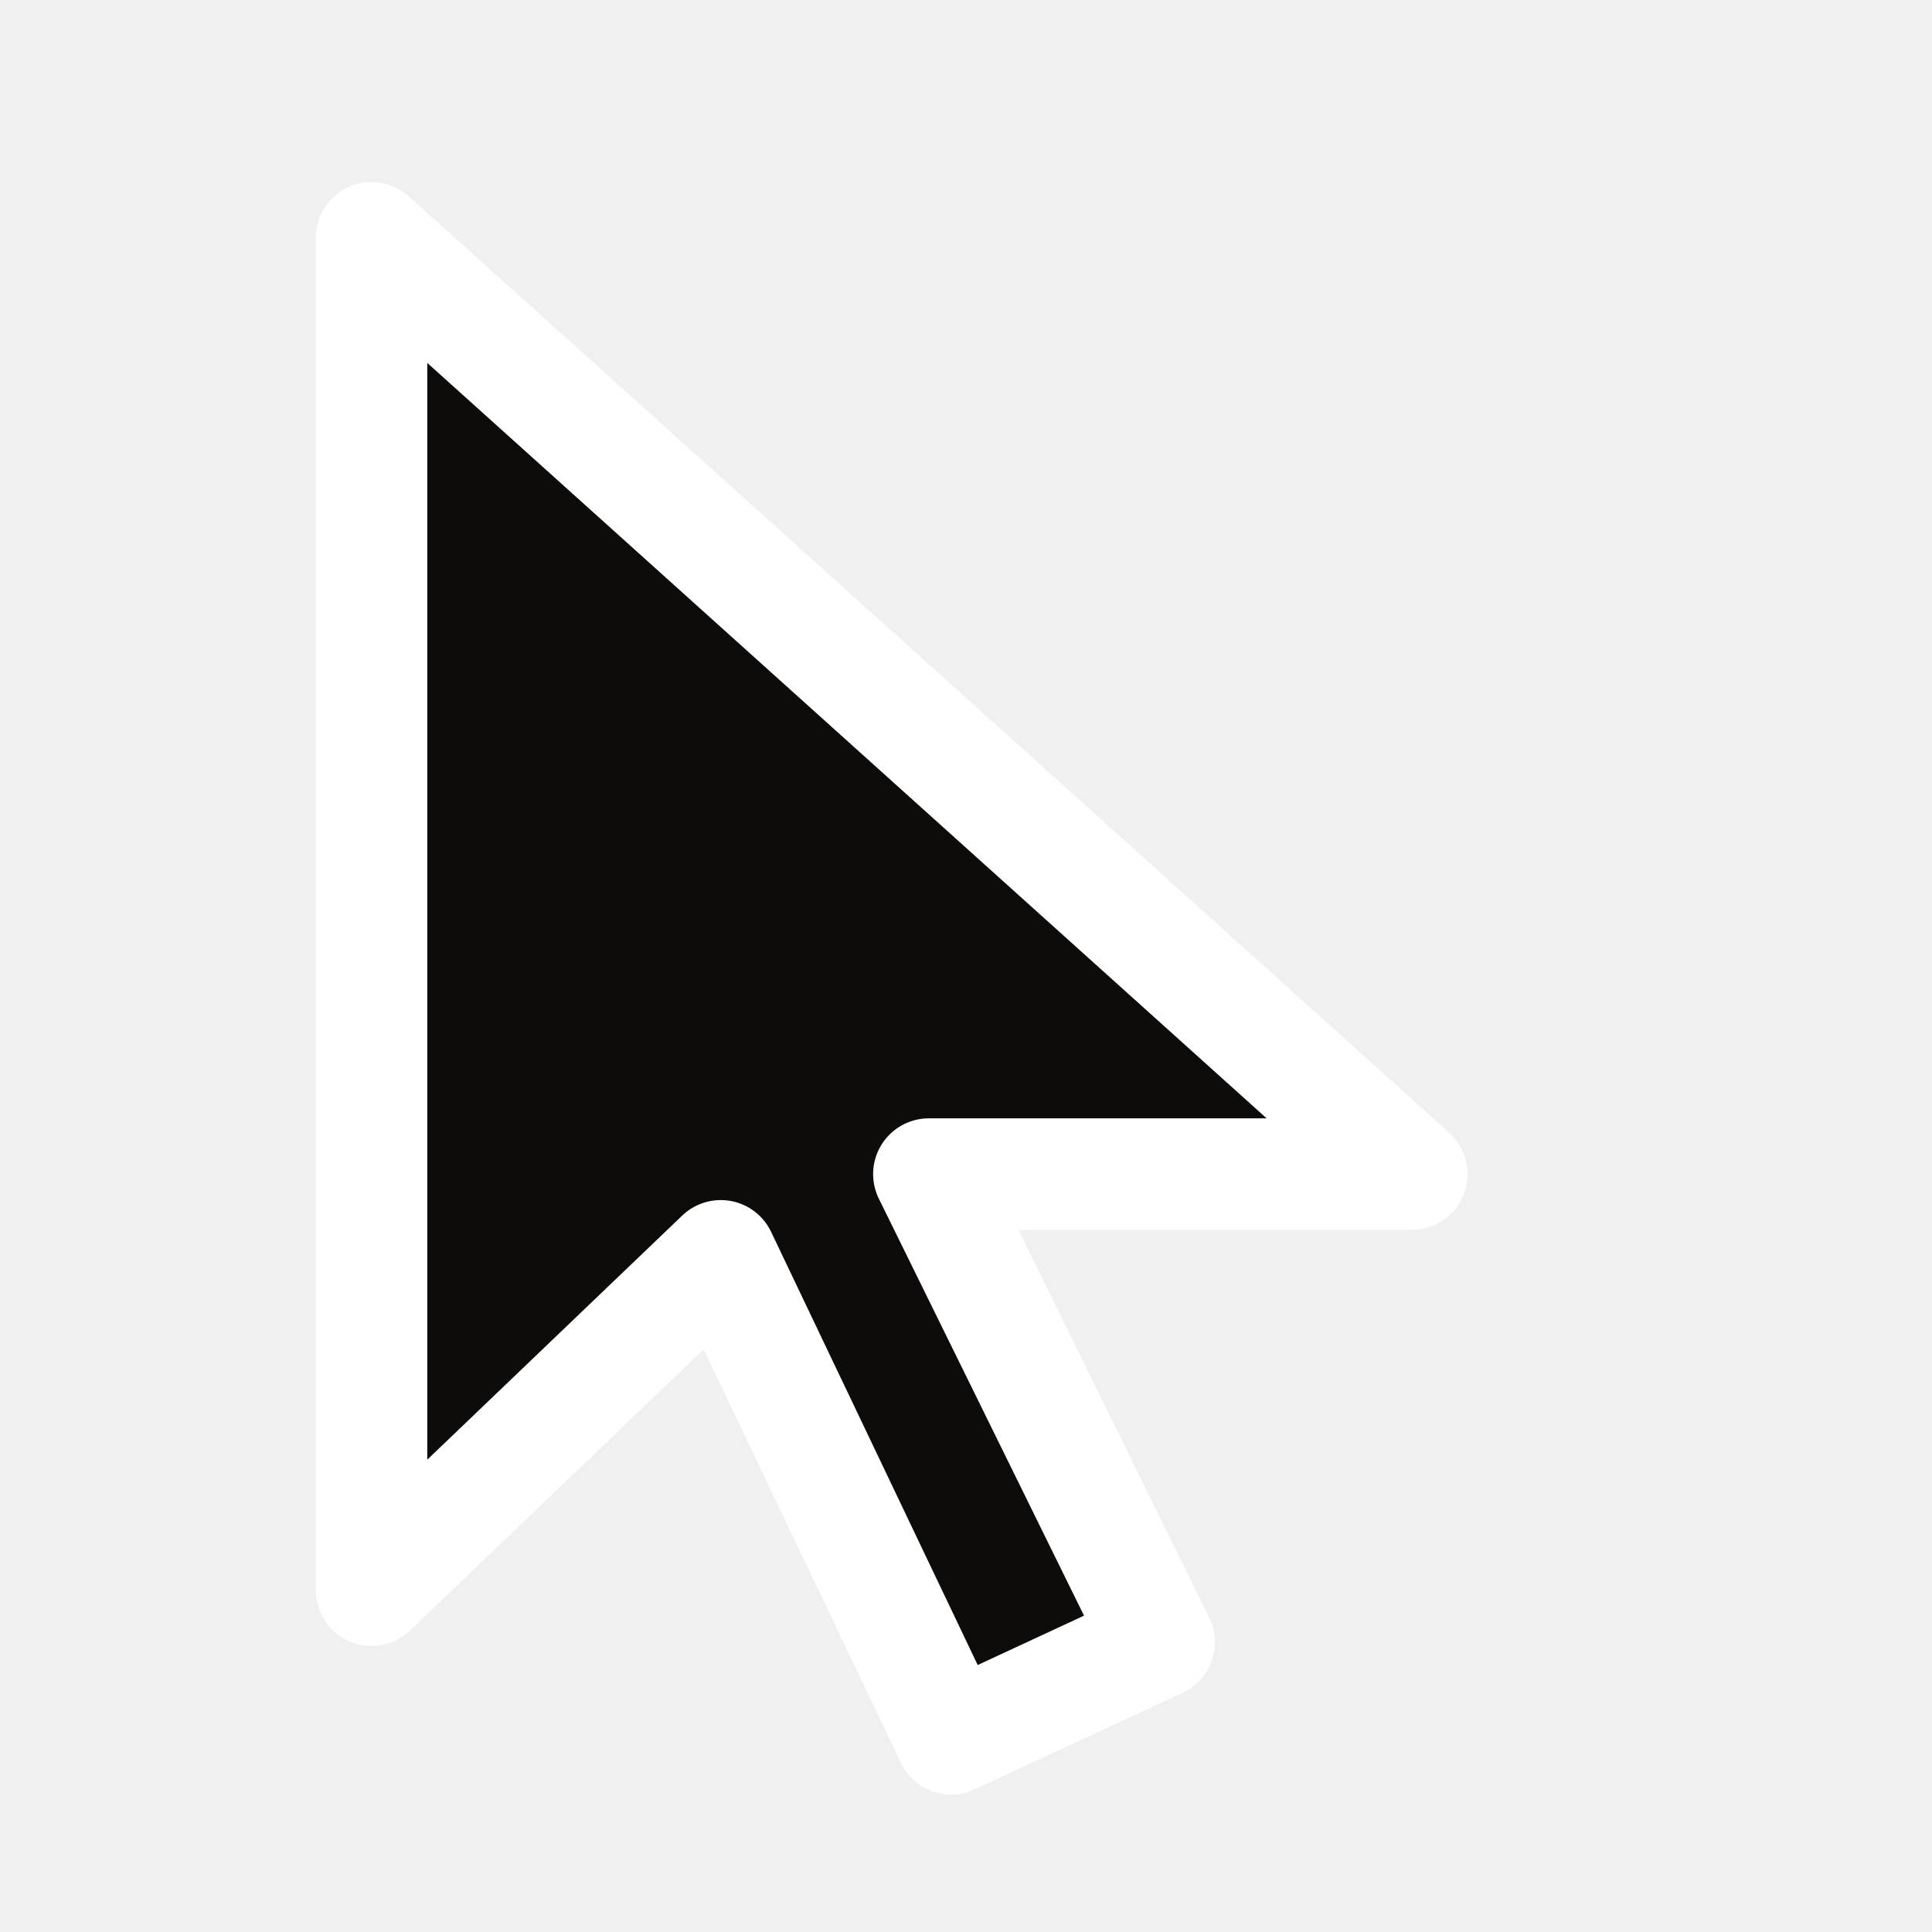
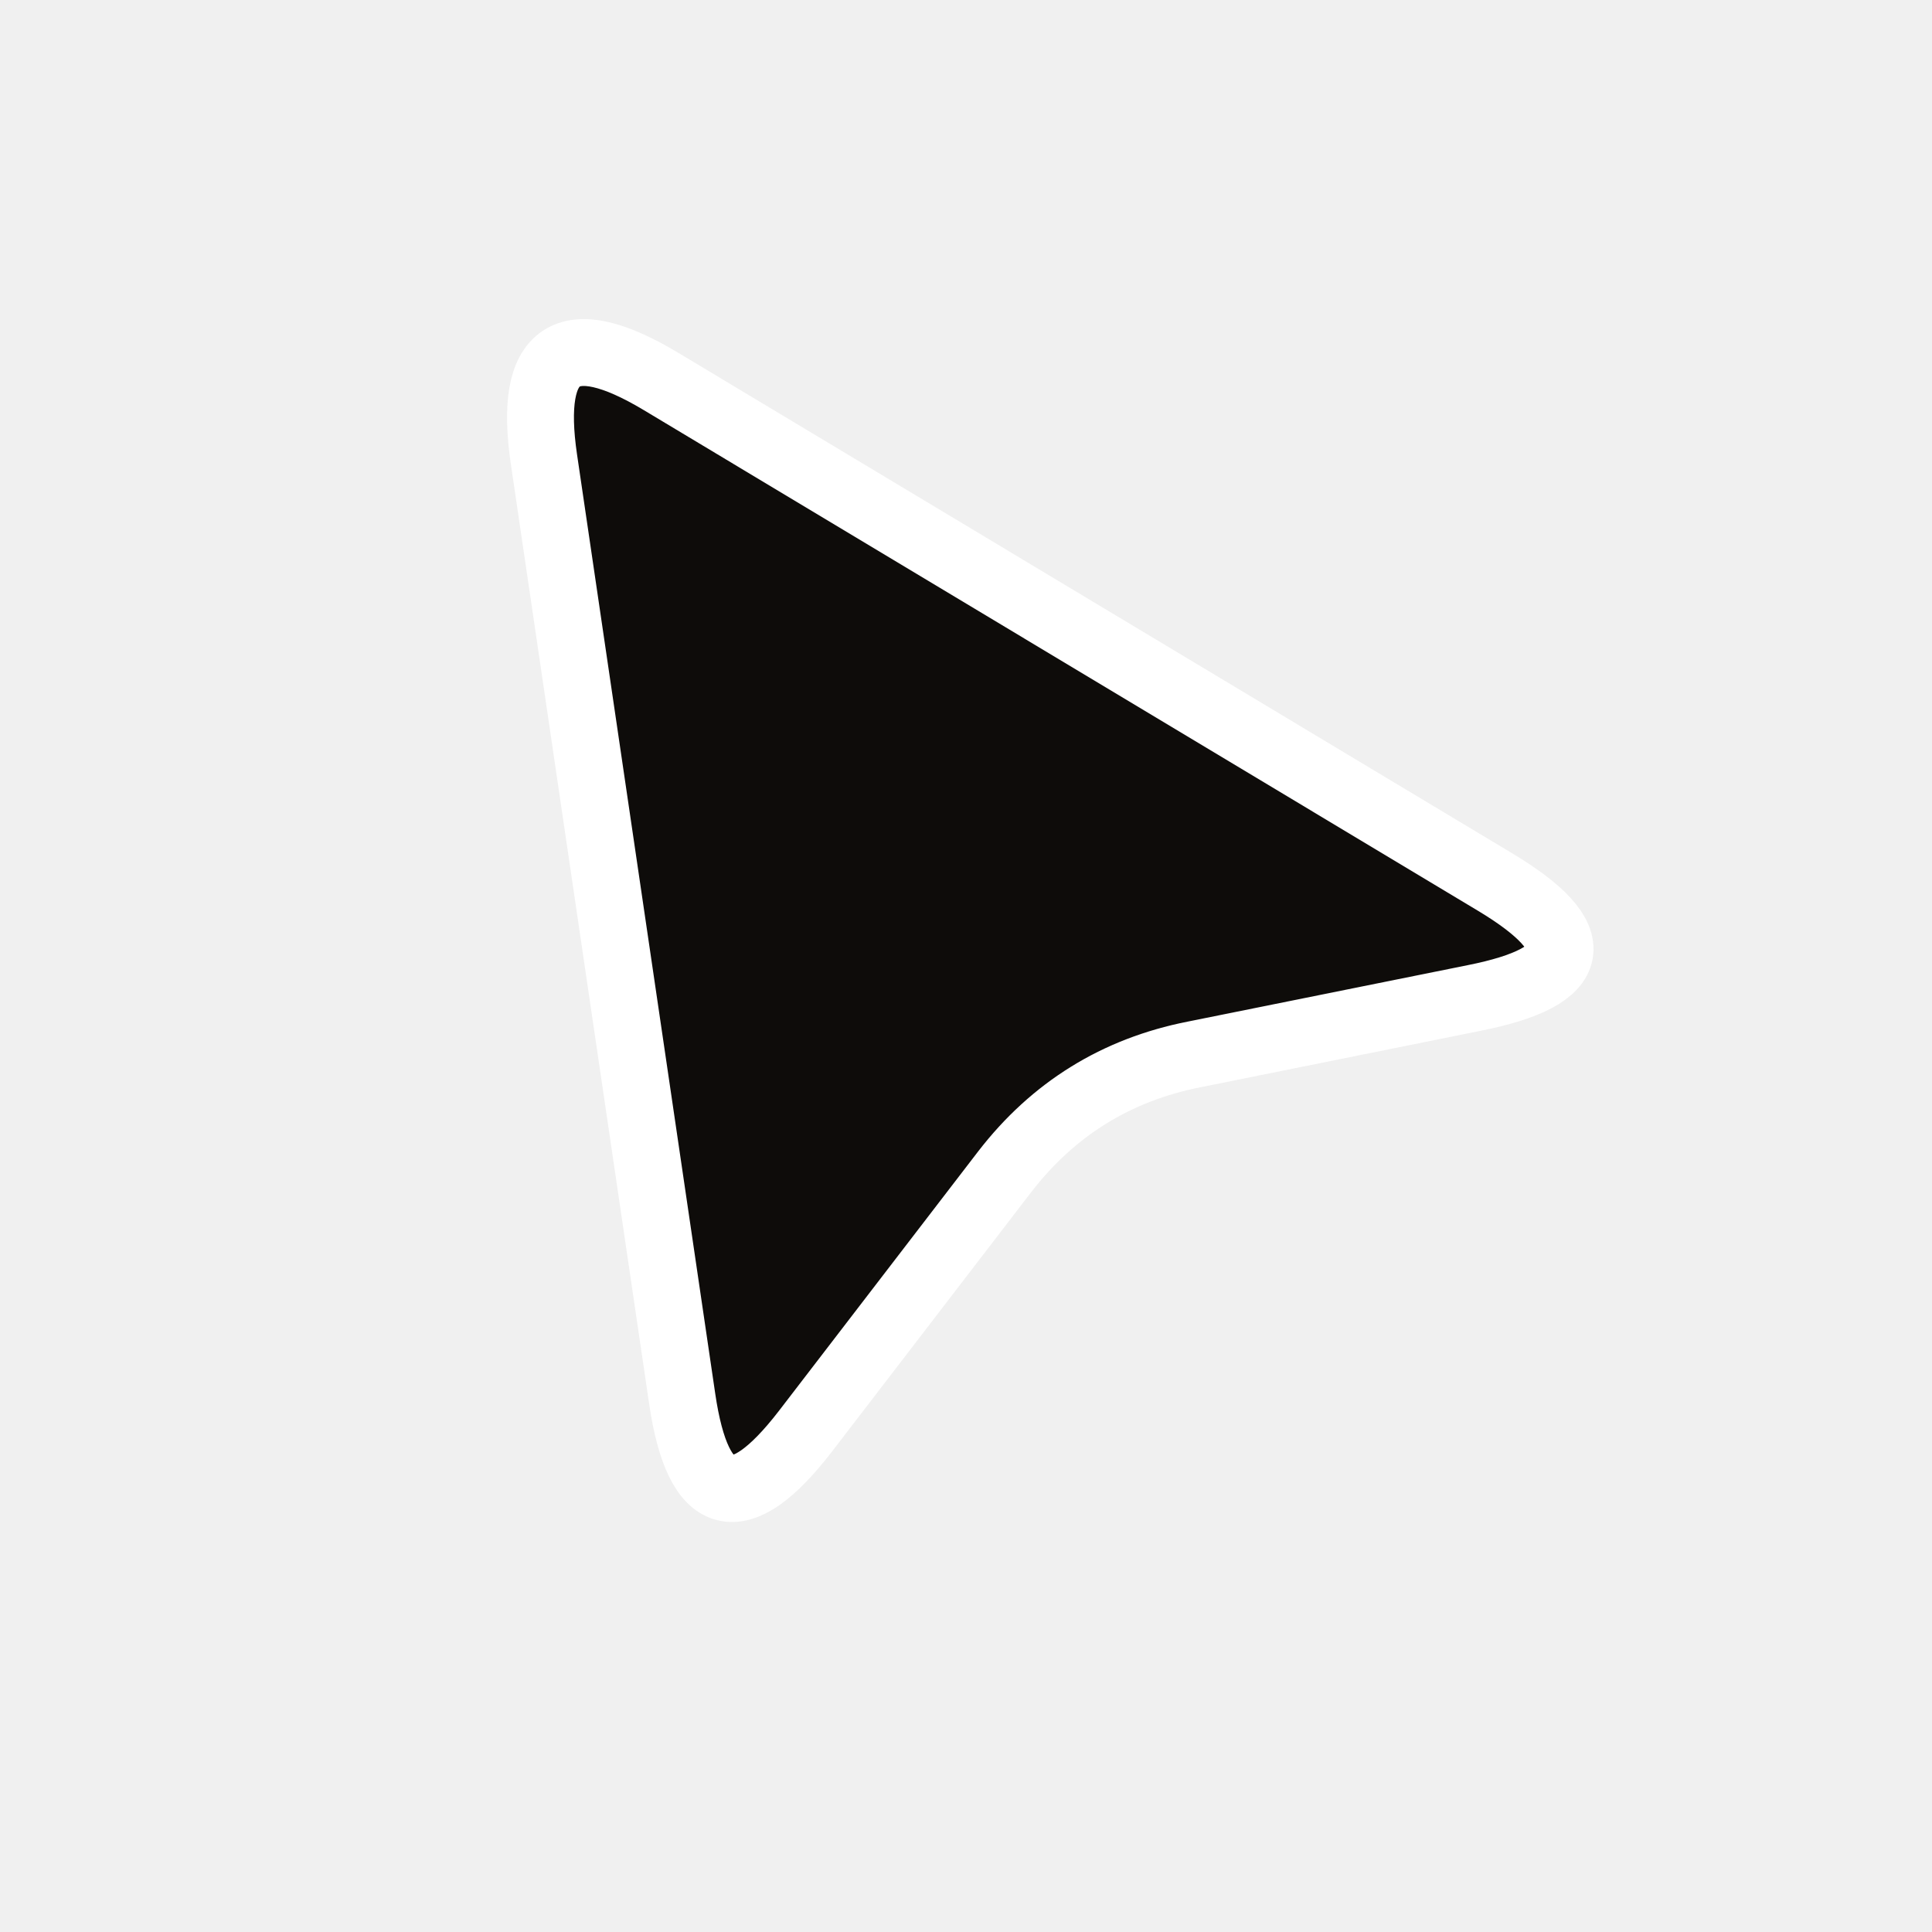
- <svg xmlns="http://www.w3.org/2000/svg" width="26" height="26" viewBox="0 0 26 26">
-   <path d="M5 3.2 L5 21.4 L9.7 16.9 L12.8 23.4 L15.6 22.1 L12.5 15.8 L19 15.8 Z" fill="#0E0C0A" stroke="#FFFFFF" stroke-width="1.5" stroke-linejoin="round" stroke-linecap="round" />
+ <svg xmlns="http://www.w3.org/2000/svg" width="30" height="30" viewBox="0 0 26 26">
+   <path d="M8.89 5.13 L20.12 11.87 Q22 13 19.84 13.43 L16.07 14.19 Q14.5 14.5 13.52 15.77 L10.84 19.26 Q9.5 21 9.18 18.82 L7.32 6.18 Q7 4 8.89 5.13 Z" fill="#0E0C0A" stroke="#FFFFFF" stroke-width="0.9" stroke-linejoin="round" />
</svg>
